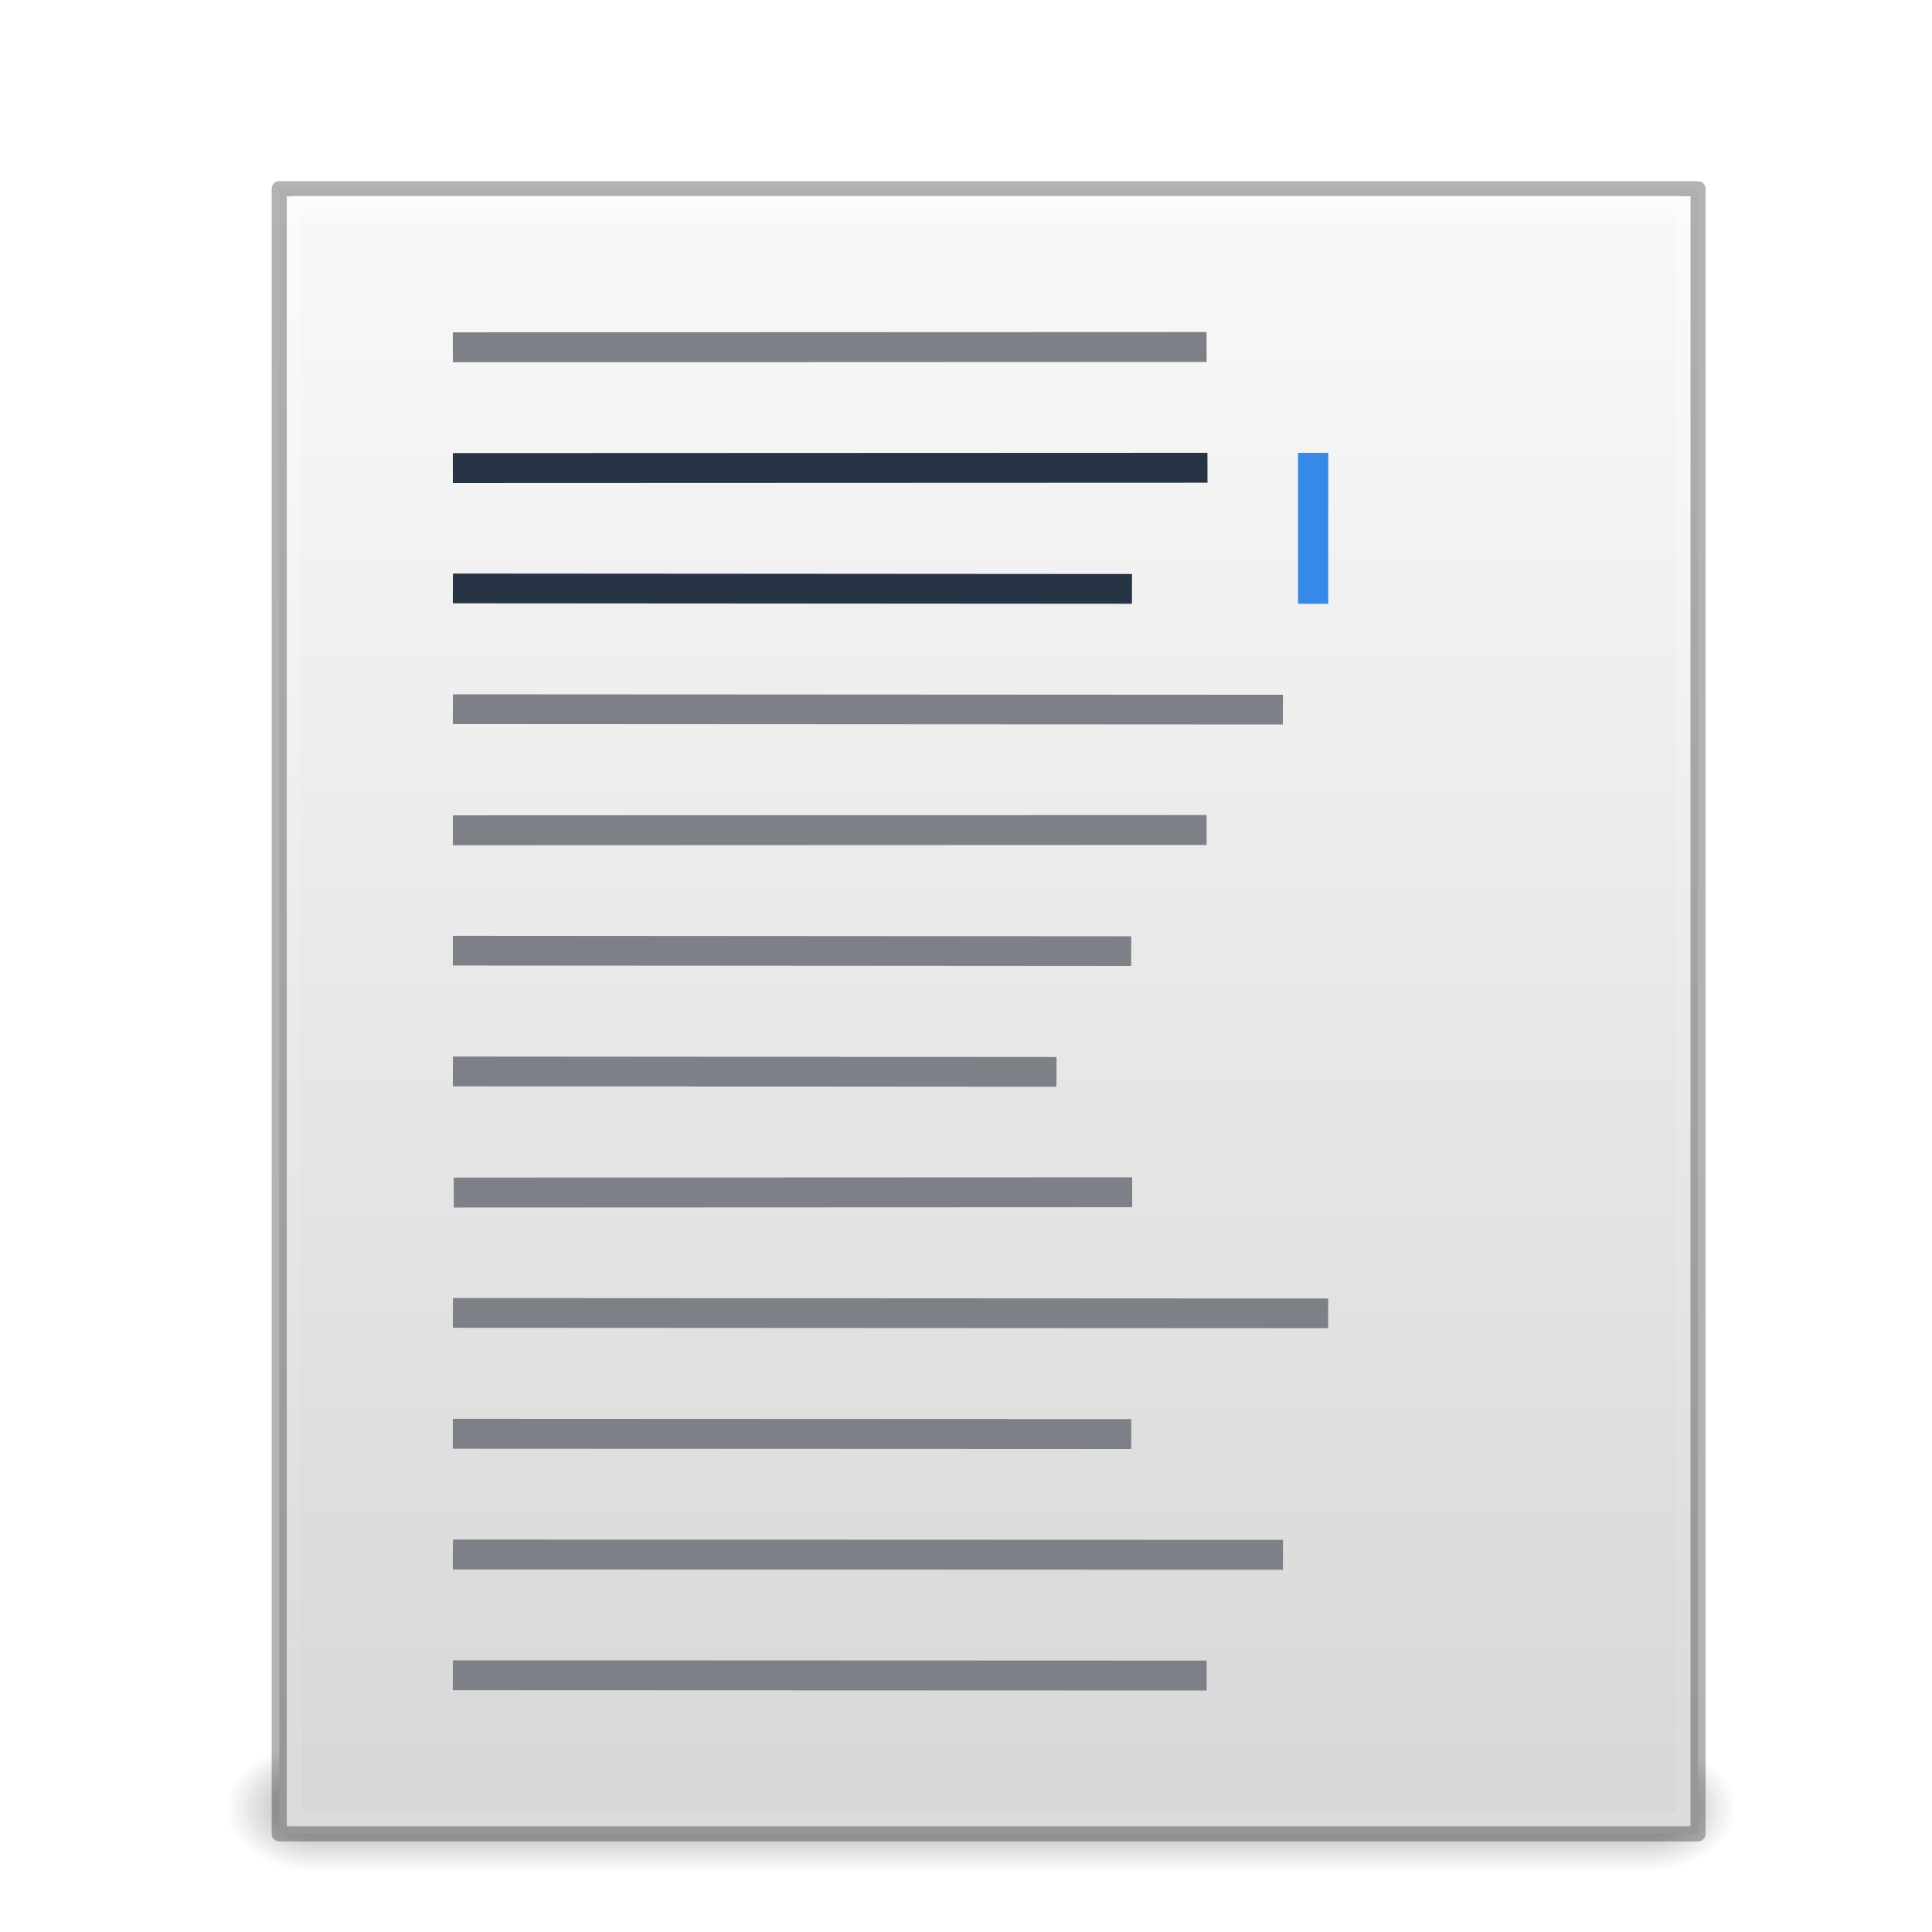
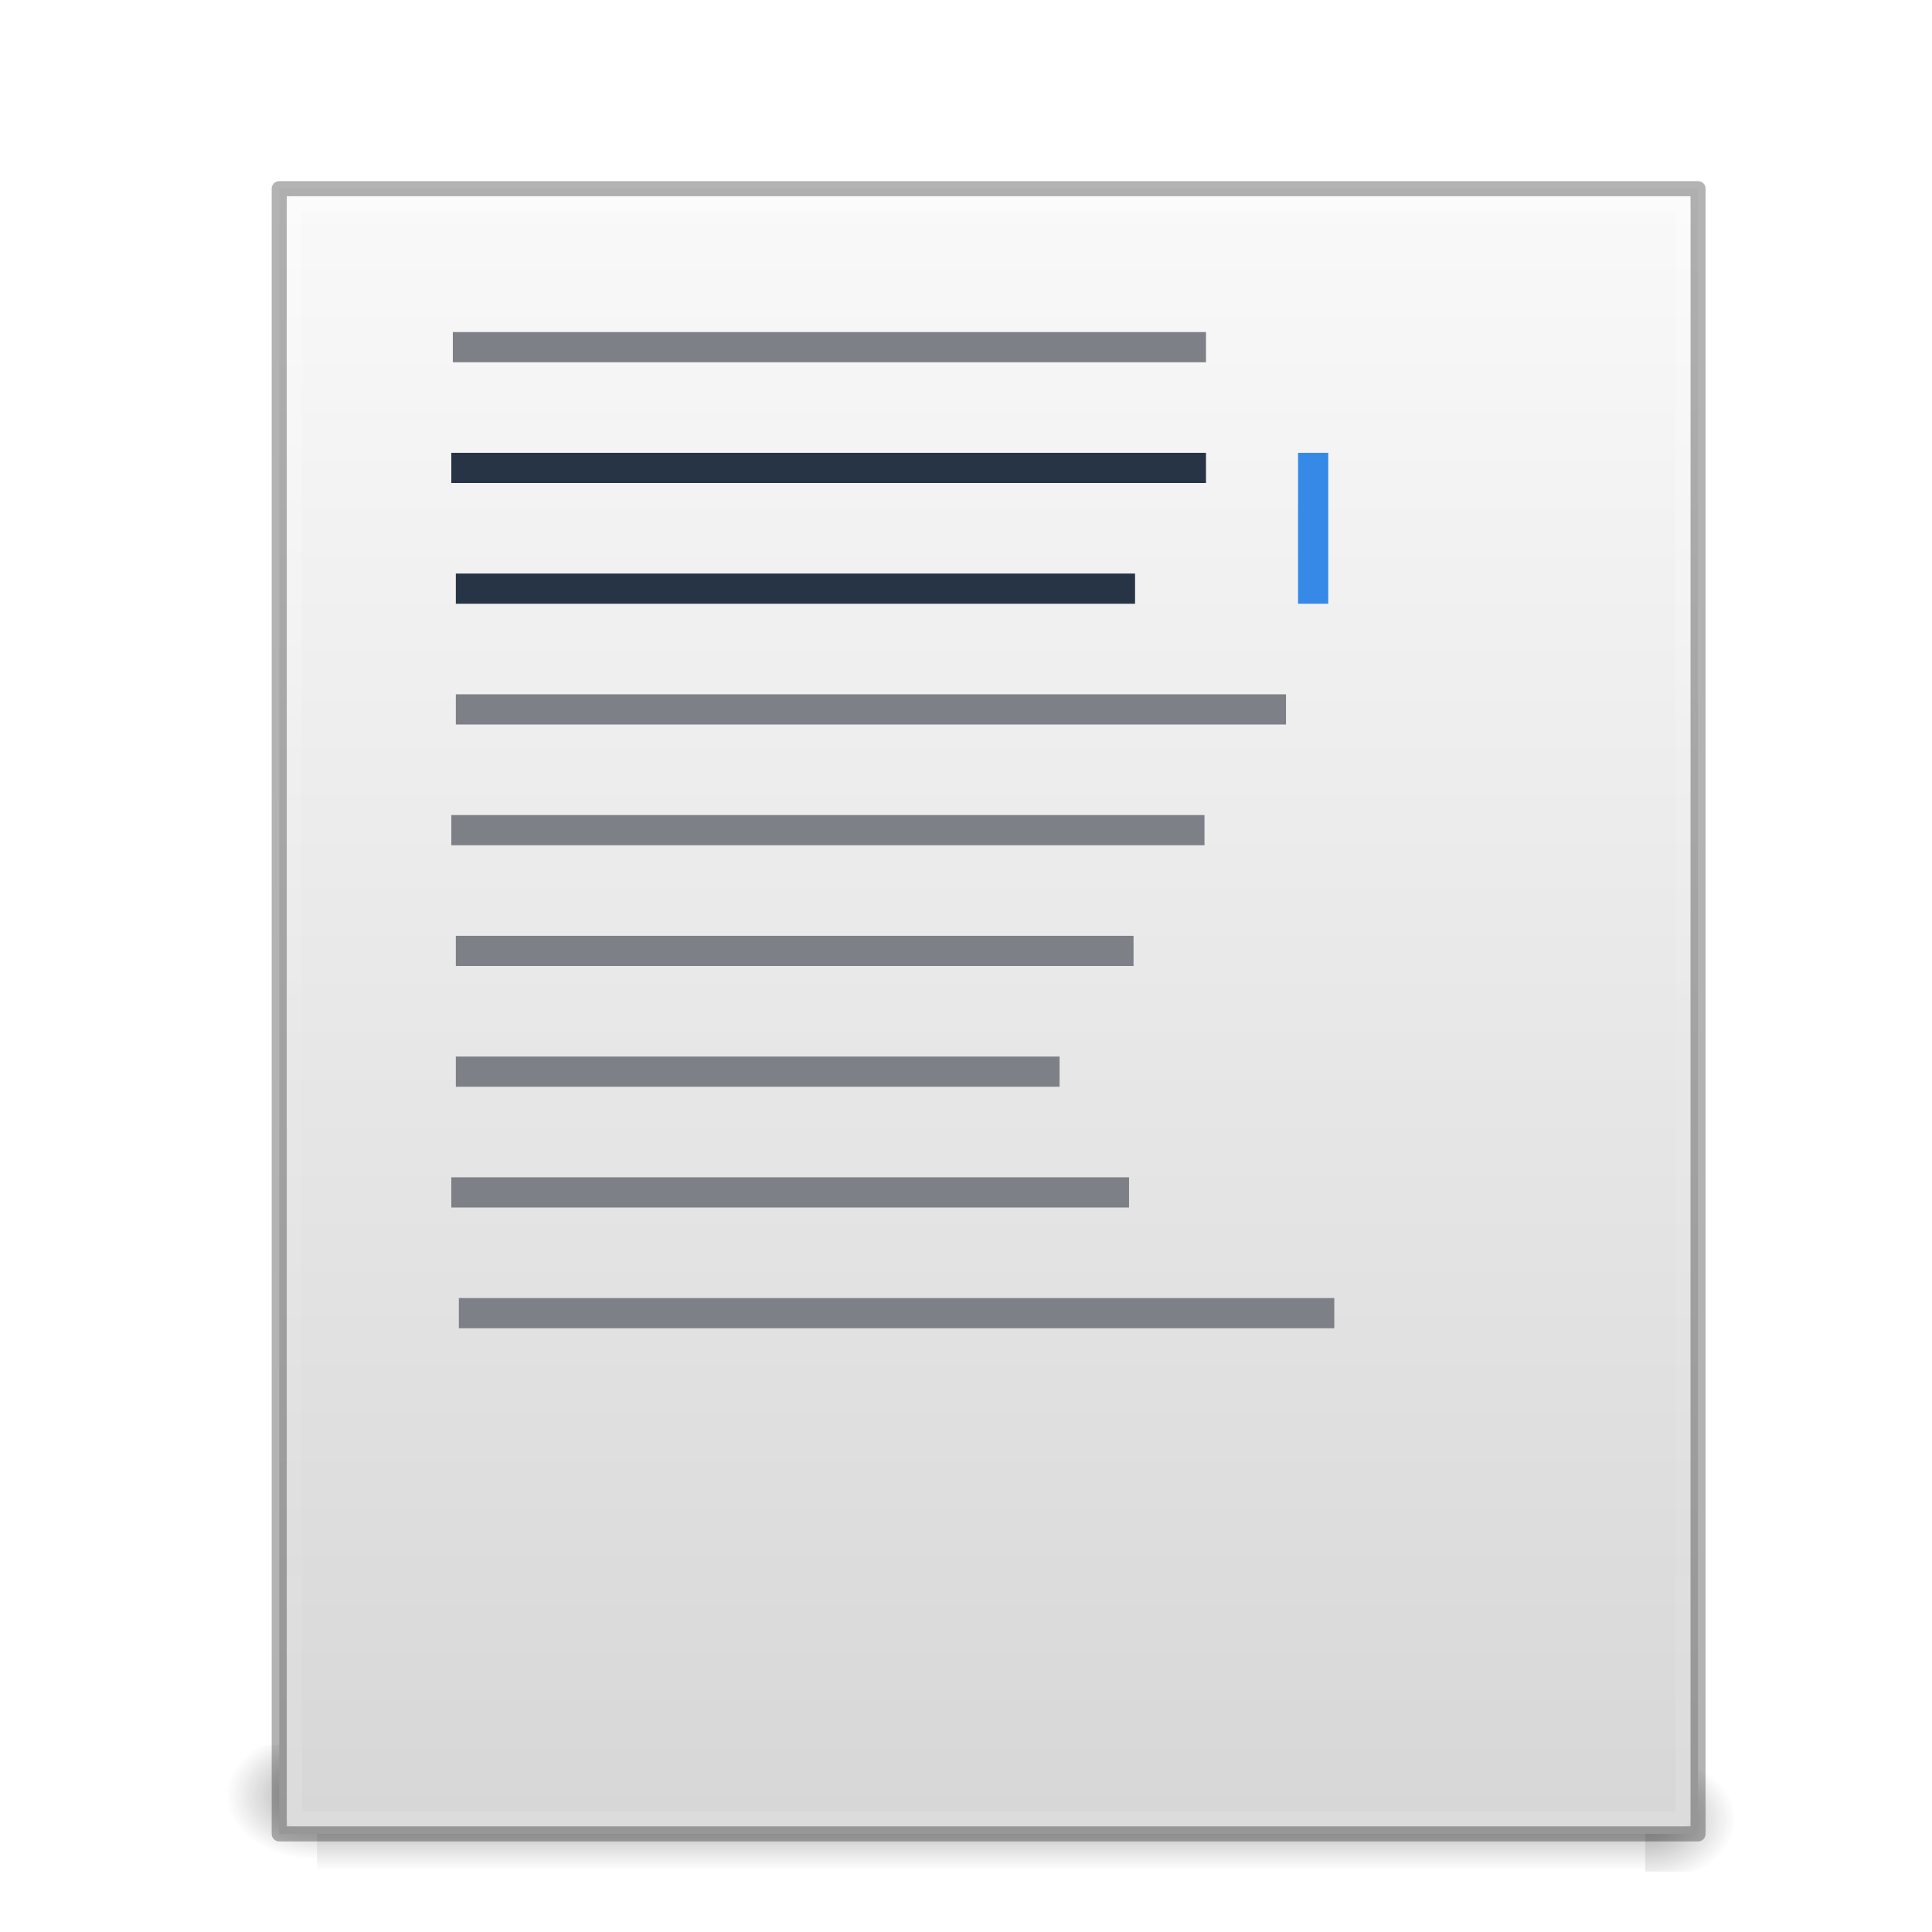
- <svg xmlns="http://www.w3.org/2000/svg" xmlns:xlink="http://www.w3.org/1999/xlink" id="svg13986" height="128" width="128" version="1.1">
-   <defs id="defs13988">
-     <linearGradient id="linearGradient6956">
-       <stop offset="0" style="stop-color:#fafafa;stop-opacity:1" id="stop6958" />
-       <stop offset="1" style="stop-color:#d4d4d4;stop-opacity:1" id="stop6960" />
+ <svg xmlns="http://www.w3.org/2000/svg" xmlns:xlink="http://www.w3.org/1999/xlink" width="128" height="128">
+   <defs>
+     <linearGradient id="c">
+       <stop offset="0" stop-color="#fafafa" />
+       <stop offset="1" stop-color="#d4d4d4" />
    </linearGradient>
-     <linearGradient id="linearGradient4289">
-       <stop offset="0" style="stop-color:#ebebeb;stop-opacity:1" id="stop4291" />
-       <stop offset="1" style="stop-color:#f0f0f0;stop-opacity:1" id="stop4293" />
+     <linearGradient id="a">
+       <stop offset="0" stop-color="#181818" />
+       <stop offset="1" stop-color="#181818" stop-opacity="0" />
    </linearGradient>
-     <linearGradient id="linearGradient4275">
-       <stop id="stop4277" offset="0" style="stop-color:#f1f1f1;stop-opacity:1" />
-       <stop id="stop4279" offset="1" style="stop-color:#ffffff;stop-opacity:1;" />
+     <linearGradient id="b">
+       <stop offset="0" stop-color="#181818" stop-opacity="0" />
+       <stop offset=".5" stop-color="#181818" />
+       <stop offset="1" stop-color="#181818" stop-opacity="0" />
    </linearGradient>
-     <linearGradient id="linearGradient4629">
-       <stop id="stop4625" style="stop-color:#000000;stop-opacity:1" offset="0" />
-       <stop id="stop4627" style="stop-color:#370000;stop-opacity:1" offset="1" />
+     <linearGradient id="d">
+       <stop offset="0" stop-color="#fff" />
+       <stop offset=".5" stop-color="#fff" stop-opacity=".2" />
+       <stop offset=".8" stop-color="#fff" stop-opacity=".2" />
+       <stop offset="1" stop-color="#fff" stop-opacity=".4" />
    </linearGradient>
-     <linearGradient id="linearGradient4242">
-       <stop id="stop4244" style="stop-color:#d4aa00;stop-opacity:0.566" offset="0" />
-       <stop id="stop4246" style="stop-color:#aa8800;stop-opacity:0.553" offset="1" />
-     </linearGradient>
-     <linearGradient id="linearGradient4253">
-       <stop id="stop4255" style="stop-color:#ffffff;stop-opacity:1" offset="0" />
-       <stop id="stop4257" style="stop-color:#ffffff;stop-opacity:0.474" offset="0.185" />
-       <stop id="stop4259" style="stop-color:#ffffff;stop-opacity:0.157" offset="0.951" />
-       <stop id="stop4261" style="stop-color:#ffffff;stop-opacity:0.392" offset="1" />
-     </linearGradient>
-     <linearGradient id="linearGradient5739">
-       <stop id="stop5741" style="stop-color:#ffeeaa;stop-opacity:1" offset="0" />
-       <stop id="stop5745" style="stop-color:#ffd42a;stop-opacity:1" offset="1" />
-     </linearGradient>
-     <linearGradient id="linearGradient5391">
-       <stop id="stop5393" style="stop-color:#d5d5d5;stop-opacity:1" offset="0" />
-       <stop id="stop5395" style="stop-color:#ffffff;stop-opacity:0.235" offset="0.063" />
-       <stop id="stop5397" style="stop-color:#ffffff;stop-opacity:0.157" offset="0.951" />
-       <stop id="stop5399" style="stop-color:#9c9c9c;stop-opacity:0.392" offset="1" />
-     </linearGradient>
-     <linearGradient id="linearGradient4431">
-       <stop offset="0" style="stop-color:#d4aa00;stop-opacity:1" id="stop4579" />
-       <stop offset="1" style="stop-color:#aa8800;stop-opacity:1" id="stop4581" />
-     </linearGradient>
-     <linearGradient id="linearGradient4583">
-       <stop id="stop4433" style="stop-color:#828282;stop-opacity:1" offset="0" />
-       <stop id="stop4435" style="stop-color:#cecece;stop-opacity:1" offset="1" />
-     </linearGradient>
-     <linearGradient id="linearGradient27416-1-2">
-       <stop offset="0" style="stop-color:#55c1ec;stop-opacity:1" id="stop27420-2-0" />
-       <stop offset="1" style="stop-color:#3689e6;stop-opacity:1" id="stop27422-3-5" />
-     </linearGradient>
-     <linearGradient id="linearGradient3924-2-2-5-8">
-       <stop offset="0" style="stop-color:#ffffff;stop-opacity:1" id="stop3926-9-4-9-6" />
-       <stop offset="0.063" style="stop-color:#ffffff;stop-opacity:0.235" id="stop3928-9-8-6-5" />
-       <stop offset="0.951" style="stop-color:#ffffff;stop-opacity:0.157" id="stop3930-3-5-1-7" />
-       <stop offset="1" style="stop-color:#ffffff;stop-opacity:0.392" id="stop3932-8-0-4-8" />
-     </linearGradient>
-     <radialGradient gradientTransform="matrix(2.003784,0,0,1.4,27.98813,-17.4)" gradientUnits="userSpaceOnUse" xlink:href="#linearGradient3688-166-749-4-0-3-8" id="radialGradient3337-2-2" fy="43.5" fx="4.993" r="2.5" cy="43.5" cx="4.993" />
-     <linearGradient id="linearGradient3688-166-749-4-0-3-8">
-       <stop offset="0" style="stop-color:#181818;stop-opacity:1" id="stop2883-4-0-1-8" />
-       <stop offset="1" style="stop-color:#181818;stop-opacity:0" id="stop2885-9-2-9-6" />
-     </linearGradient>
-     <radialGradient gradientTransform="matrix(2.003784,0,0,1.4,-20.01187,-104.4)" gradientUnits="userSpaceOnUse" xlink:href="#linearGradient3688-464-309-9-2-4-2" id="radialGradient3339-1-4" fy="43.5" fx="4.993" r="2.5" cy="43.5" cx="4.993" />
-     <linearGradient id="linearGradient3688-464-309-9-2-4-2">
-       <stop offset="0" style="stop-color:#181818;stop-opacity:1" id="stop2889-7-9-6-9" />
-       <stop offset="1" style="stop-color:#181818;stop-opacity:0" id="stop2891-6-6-1-7" />
-     </linearGradient>
-     <linearGradient id="linearGradient3702-501-757-8-4-1-1">
-       <stop offset="0" style="stop-color:#181818;stop-opacity:0" id="stop2895-8-9-9-1" />
-       <stop offset="0.5" style="stop-color:#181818;stop-opacity:1" id="stop2897-7-8-7-7" />
-       <stop offset="1" style="stop-color:#181818;stop-opacity:0" id="stop2899-4-5-1-5" />
-     </linearGradient>
-     <linearGradient gradientUnits="userSpaceOnUse" xlink:href="#linearGradient3702-501-757-8-4-1-1" id="linearGradient13984" y2="39.999" x2="25.058" y1="47.028" x1="25.058" />
-     <linearGradient id="linearGradient4632-92-3-0-8-1">
-       <stop offset="0" style="stop-color:#fafafa;stop-opacity:1" id="stop4634-68-8-0-2-9" />
-       <stop offset="1" style="stop-color:#e1e1e1;stop-opacity:1" id="stop4636-8-21-7-1-4" />
-     </linearGradient>
-     <linearGradient id="linearGradient4215-8-4-07-7">
-       <stop style="stop-color:#e9e9e9;stop-opacity:1;" offset="0" id="stop4217-1-2-1-2" />
-       <stop style="stop-color:#ffffff;stop-opacity:1;" offset="1" id="stop4219-3-4-0-96" />
-     </linearGradient>
-     <linearGradient id="linearGradient4011-9-9-70-61-7">
-       <stop id="stop4013-5-4-3-8-3" style="stop-color:#ffffff;stop-opacity:1;" offset="0" />
-       <stop offset="0.508" style="stop-color:#ffffff;stop-opacity:0.235;" id="stop4015-1-5-70-9-5" />
-       <stop id="stop4017-7-0-13-0-1" style="stop-color:#ffffff;stop-opacity:0.157;" offset="0.835" />
-       <stop id="stop4019-1-12-7-0-7" style="stop-color:#ffffff;stop-opacity:0.392;" offset="1" />
-     </linearGradient>
-     <linearGradient y2="55.053" x2="30.271" y1="10.029" x1="30.271" gradientTransform="matrix(1.111111,0,0,1.25,-3.555556,-7.999999)" gradientUnits="userSpaceOnUse" id="linearGradient3643" xlink:href="#linearGradient27416-1-2" />
-     <linearGradient y2="43" x2="24" y1="5" x1="24" gradientTransform="matrix(2.333087,0,0,2.861803,7.868675,-1.462165)" gradientUnits="userSpaceOnUse" id="linearGradient3647" xlink:href="#linearGradient5391" />
-     <radialGradient r="27.5" fy="4.342" fx="32" cy="4.342" cx="32" gradientTransform="matrix(0,1.732752,-1.732752,0,31.52342,-52.37697)" gradientUnits="userSpaceOnUse" id="radialGradient3651" xlink:href="#linearGradient4632-92-3-0-8-1" />
-     <linearGradient y2="44.341" x2="71.204" y1="6.238" x1="71.204" gradientTransform="matrix(-0.4594594,0,0,0.4594594,74.9585,20.34952)" gradientUnits="userSpaceOnUse" id="linearGradient3659" xlink:href="#linearGradient4011-9-9-70-61-7" />
-     <linearGradient y2="8.093" x2="38.977" y1="59.968" x1="38.977" gradientTransform="matrix(-0.3725435,0,0,0.3725435,53.92125,19.33366)" gradientUnits="userSpaceOnUse" id="linearGradient3662" xlink:href="#linearGradient4215-8-4-07-7" />
-     <radialGradient cx="62.625" cy="4.625" r="10.625" fx="62.625" fy="4.625" id="radialGradient3384-6-7" xlink:href="#linearGradient23419" gradientUnits="userSpaceOnUse" gradientTransform="matrix(0.3173066,0,0,0.09065887,175.3564,59.95077)" />
-     <linearGradient id="linearGradient23419">
-       <stop id="stop23421" style="stop-color:#000000;stop-opacity:1" offset="0" />
-       <stop id="stop23423" style="stop-color:#000000;stop-opacity:0" offset="1" />
-     </linearGradient>
-     <radialGradient cx="62.625" cy="4.625" r="10.625" fx="62.625" fy="4.625" id="radialGradient3384-6-7-7" xlink:href="#linearGradient23419" gradientUnits="userSpaceOnUse" gradientTransform="matrix(0.3173066,0,0,0.09065887,175.3564,59.95077)" />
-     <radialGradient cx="4.993" cy="43.5" r="2.5" fx="4.993" fy="43.5" id="radialGradient3013" xlink:href="#linearGradient3688-166-749-4-0-3-8" gradientUnits="userSpaceOnUse" gradientTransform="matrix(2.003784,0,0,1.4,27.98813,-17.4)" />
-     <radialGradient cx="4.993" cy="43.5" r="2.5" fx="4.993" fy="43.5" id="radialGradient3015" xlink:href="#linearGradient3688-166-749-4-0-3-8" gradientUnits="userSpaceOnUse" gradientTransform="matrix(2.003784,0,0,1.4,-20.01187,-104.4)" />
-     <linearGradient x1="25.058" y1="47.028" x2="25.058" y2="39.999" id="linearGradient4387" xlink:href="#linearGradient3702-501-757-8-4-1-1" gradientUnits="userSpaceOnUse" />
-     <linearGradient xlink:href="#linearGradient4011-9-9-70-61-7" id="linearGradient3590" gradientUnits="userSpaceOnUse" gradientTransform="matrix(-0.2972972,0,0,0.2972972,52.32618,17.46136)" x1="71.204" y1="6.238" x2="71.204" y2="44.341" />
-     <linearGradient xlink:href="#linearGradient4215-8-4-07-7" id="linearGradient3593" gradientUnits="userSpaceOnUse" gradientTransform="matrix(-0.254902,0,0,0.254902,39.15686,16.33333)" x1="38.977" y1="59.968" x2="38.977" y2="8.093" />
-     <linearGradient xlink:href="#linearGradient23419" id="linearGradient3847" gradientUnits="userSpaceOnUse" gradientTransform="matrix(0.8074983,0,0,0.833744,106.8767,-0.0698511)" x1="-95.838" y1="54.2" x2="-95.838" y2="5.176" />
-     <linearGradient xlink:href="#linearGradient3924-2-2-5-8" id="linearGradient3850" gradientUnits="userSpaceOnUse" gradientTransform="translate(4e-6,1.000006)" x1="24" y1="5" x2="24" y2="43" />
-     <linearGradient xlink:href="#linearGradient27416-1-2" id="linearGradient3853" gradientUnits="userSpaceOnUse" gradientTransform="matrix(0.7878787,0,0,0.8863636,-1.212111,-3.363642)" x1="30.271" y1="10.029" x2="30.271" y2="55.053" />
-     <radialGradient xlink:href="#linearGradient4632-92-3-0-8-1" id="radialGradient3857" gradientUnits="userSpaceOnUse" gradientTransform="matrix(0,1.625792,-1.625792,0,31.05905,-46.13457)" cx="32" cy="4.342" fx="32" fy="4.342" r="27.5" />
-     <radialGradient cx="4.993" cy="43.5" r="2.5" fx="4.993" fy="43.5" id="radialGradient3337-2-2-2" xlink:href="#linearGradient3688-166-749-4-0-3-8" gradientUnits="userSpaceOnUse" gradientTransform="matrix(2.003784,0,0,1.4,27.98813,-17.4)" />
-     <radialGradient cx="4.993" cy="43.5" r="2.5" fx="4.993" fy="43.5" id="radialGradient3339-1-4-8" xlink:href="#linearGradient3688-166-749-4-0-3-8" gradientUnits="userSpaceOnUse" gradientTransform="matrix(2.003784,0,0,1.4,-20.01187,-104.4)" />
-     <linearGradient x1="25.058" y1="47.028" x2="25.058" y2="39.999" id="linearGradient4512" xlink:href="#linearGradient3702-501-757-8-4-1-1" gradientUnits="userSpaceOnUse" />
-     <linearGradient xlink:href="#linearGradient27416-1-2" id="linearGradient4514" gradientUnits="userSpaceOnUse" gradientTransform="matrix(1.111111,0,0,1.25,-3.555556,-7.999999)" x1="30.271" y1="10.029" x2="30.271" y2="55.053" />
-     <linearGradient xlink:href="#linearGradient3924-2-2-5-8" id="linearGradient4516" gradientUnits="userSpaceOnUse" gradientTransform="matrix(1.432432,0,0,1.436283,-2.378381,-2.470778)" x1="24" y1="5" x2="24" y2="43" />
-     <radialGradient xlink:href="#linearGradient4632-92-3-0-8-1" id="radialGradient3651-7" gradientUnits="userSpaceOnUse" gradientTransform="matrix(1.0056172e-8,2.310336,-2.310336,1.0056172e-8,42.03128,-69.08596)" cx="32" cy="4.342" fx="32" fy="4.342" r="27.5" />
-     <linearGradient xlink:href="#linearGradient4011-9-9-70-61-7" id="linearGradient4519" gradientUnits="userSpaceOnUse" gradientTransform="matrix(-0.4594594,0,0,0.4594594,74.9585,20.34952)" x1="71.204" y1="6.238" x2="71.204" y2="44.341" />
-     <linearGradient xlink:href="#linearGradient4215-8-4-07-7" id="linearGradient4521" gradientUnits="userSpaceOnUse" gradientTransform="matrix(-0.3725435,0,0,0.3725435,53.92125,19.33366)" x1="38.977" y1="59.968" x2="38.977" y2="8.093" />
-     <radialGradient gradientTransform="matrix(0.3173066,0,0,0.09065887,175.3564,59.95077)" gradientUnits="userSpaceOnUse" xlink:href="#linearGradient23419" id="radialGradient3384-6-7-3" fy="4.625" fx="62.625" r="10.625" cy="4.625" cx="62.625" />
-     <radialGradient gradientTransform="matrix(0.3173066,0,0,0.09065887,175.3564,59.95077)" gradientUnits="userSpaceOnUse" xlink:href="#linearGradient23419" id="radialGradient3384-6-7-7-2" fy="4.625" fx="62.625" r="10.625" cy="4.625" cx="62.625" />
-     <radialGradient gradientTransform="matrix(2.003784,0,0,1.4,27.98813,-17.4)" gradientUnits="userSpaceOnUse" xlink:href="#linearGradient3688-166-749-4-0-3-8" id="radialGradient3337-2-2-6" fy="43.5" fx="4.993" r="2.5" cy="43.5" cx="4.993" />
-     <radialGradient gradientTransform="matrix(2.003784,0,0,1.4,-20.01187,-104.4)" gradientUnits="userSpaceOnUse" xlink:href="#linearGradient3688-166-749-4-0-3-8" id="radialGradient3339-1-4-3" fy="43.5" fx="4.993" r="2.5" cy="43.5" cx="4.993" />
-     <radialGradient cx="4.993" cy="43.5" r="2.5" fx="4.993" fy="43.5" id="radialGradient3097" xlink:href="#linearGradient3688-166-749-4-0-3-8" gradientUnits="userSpaceOnUse" gradientTransform="matrix(2.404541,0,0,1.8,95.98576,39.2)" />
-     <radialGradient cx="4.993" cy="43.5" r="2.5" fx="4.993" fy="43.5" id="radialGradient3027" xlink:href="#linearGradient3688-166-749-4-0-3-8" gradientUnits="userSpaceOnUse" gradientTransform="matrix(2.404541,0,0,1.8,-32.01424,-195.8)" />
-     <linearGradient x1="25.058" y1="47.028" x2="25.058" y2="39.999" id="linearGradient3024" xlink:href="#linearGradient3702-501-757-8-4-1-1" gradientUnits="userSpaceOnUse" gradientTransform="matrix(3.142857,0,0,1.285714,-11.42857,61.57143)" />
-     <linearGradient x1="25.132" y1="0.985" x2="25.132" y2="47.013" id="linearGradient3019" xlink:href="#linearGradient3600" gradientUnits="userSpaceOnUse" gradientTransform="matrix(2.657141,0,0,2.542219,0.228619,-4.91283)" />
-     <linearGradient id="linearGradient3600">
-       <stop id="stop3602" style="stop-color:#f4f4f4;stop-opacity:1" offset="0" />
-       <stop id="stop3604" style="stop-color:#dbdbdb;stop-opacity:1" offset="1" />
-     </linearGradient>
-     <linearGradient x1="24" y1="5.564" x2="24" y2="42.195" id="linearGradient3016" xlink:href="#linearGradient3977" gradientUnits="userSpaceOnUse" gradientTransform="matrix(2.459459,0,0,2.903899,5.972987,-4.554329)" />
-     <linearGradient id="linearGradient3977">
-       <stop id="stop3979" style="stop-color:#ffffff;stop-opacity:1" offset="0" />
-       <stop id="stop3981" style="stop-color:#ffffff;stop-opacity:0.235" offset="0.006" />
-       <stop id="stop3983" style="stop-color:#ffffff;stop-opacity:0.157" offset="0.994" />
-       <stop id="stop3985" style="stop-color:#ffffff;stop-opacity:0.392" offset="1" />
-     </linearGradient>
-     <radialGradient cx="4.993" cy="43.5" r="2.5" fx="4.993" fy="43.5" id="radialGradient3027-3" xlink:href="#linearGradient3688-166-749-4-0-3-8" gradientUnits="userSpaceOnUse" gradientTransform="matrix(2.404541,0,0,1.681736,-33.01425,-192.9512)" />
-     <radialGradient cx="4.993" cy="43.5" r="2.5" fx="4.993" fy="43.5" id="radialGradient3097-6" xlink:href="#linearGradient3688-166-749-4-0-3-8" gradientUnits="userSpaceOnUse" gradientTransform="matrix(2.404541,0,0,1.681736,96.98576,46.64012)" />
-     <linearGradient x1="25.058" y1="47.028" x2="25.058" y2="39.999" id="linearGradient3024-7" xlink:href="#linearGradient3702-501-757-8-4-1-1" gradientUnits="userSpaceOnUse" gradientTransform="matrix(3.142857,0,0,1.20124,-10.42857,67.5417)" />
-     <linearGradient xlink:href="#linearGradient6956" id="linearGradient6954" x1="60" y1="8" x2="60" y2="128" gradientUnits="userSpaceOnUse" gradientTransform="matrix(1.010754,0,0,0.9971432,-0.1989928,2.046652)" />
-     <linearGradient xlink:href="#linearGradient4011-9-9-70-61-7" id="linearGradient4290" x1="65" y1="13" x2="65" y2="121.079" gradientUnits="userSpaceOnUse" />
+     <radialGradient id="f" cx="5" cy="43.5" r="2.5" fx="5" fy="43.5" xlink:href="#a" gradientUnits="userSpaceOnUse" gradientTransform="matrix(2.4 0 0 1.7 -33 -192.9)" />
+     <radialGradient id="e" cx="5" cy="43.5" r="2.5" fx="5" fy="43.5" xlink:href="#a" gradientUnits="userSpaceOnUse" gradientTransform="matrix(2.4 0 0 1.7 97 46.6)" />
+     <linearGradient id="g" x1="25.1" x2="25.1" y1="47" y2="40" xlink:href="#b" gradientUnits="userSpaceOnUse" gradientTransform="matrix(3.1 0 0 1.2 -10.4 67.5)" />
+     <linearGradient id="h" x1="60" x2="60" y1="8" y2="128" xlink:href="#c" gradientUnits="userSpaceOnUse" gradientTransform="translate(-.2 2)" />
+     <linearGradient id="i" x1="65" x2="65" y1="13" y2="121.1" xlink:href="#d" gradientUnits="userSpaceOnUse" />
  </defs>
-   <rect style="opacity:0.4;fill:url(#radialGradient3097-6);fill-opacity:1;stroke:none" id="rect2801" y="115.591" x="109" height="8.409" width="6" />
-   <rect style="opacity:0.4;fill:url(#radialGradient3027-3);fill-opacity:1;stroke:none" id="rect3696" transform="scale(-1,-1)" y="-124" x="-21" height="8.409" width="6" />
-   <rect style="opacity:0.4;fill:url(#linearGradient3024-7);fill-opacity:1;stroke:none" id="rect3700" y="115.591" x="21" height="8.409" width="88" />
-   <g id="layer4-0" transform="matrix(0.9047486,0,0,0.9047486,-570.515,-611.5605)" />
-   <g id="layer4-0-7" transform="matrix(0.9047486,0,0,0.9047486,-570.515,-604.3225)" />
-   <g id="layer1-3" transform="matrix(0.9047486,0,0,0.9047486,-73.80799,64.49666)" />
-   <path style="display:inline;opacity:1;fill:url(#linearGradient6954);fill-opacity:1;stroke:#000000;stroke-width:1;stroke-linecap:round;stroke-linejoin:round;stroke-miterlimit:4;stroke-dasharray:none;stroke-dashoffset:0;stroke-opacity:0.298" id="path4160-4" d="m 18.5,12.5 c 21.54,0 94,0.006 94,0.006 l 1.1e-4,108.994 c 0,0 -62.667,0 -94,0 0,-36.334 0,-72.667 0,-109.001 z" />
-   <rect style="opacity:1;fill:#3689e6;fill-opacity:1;stroke:none;stroke-width:1.036;stroke-opacity:0.392" id="rect4280" width="2" height="10" x="86" y="30" />
-   <rect style="opacity:1;fill:#7e8087;fill-opacity:1;fill-rule:nonzero;stroke:none;stroke-width:0.95;stroke-opacity:0.346" id="rect5722-4-53-6" width="54.991" height="1.97" x="30.229" y="45.984" ry="0" transform="matrix(0.9999999,5.4462451e-4,-0.00477458,0.9999886,0,0)" />
-   <rect style="opacity:1;fill:#7e8087;fill-opacity:1;fill-rule:nonzero;stroke:none;stroke-width:0.979;stroke-opacity:0.346" id="rect5722-3-56-7" width="49.94" height="1.981" x="29.899" y="54.03" ry="0" transform="matrix(0.9999999,-3.7917821e-4,0.00186504,0.9999983,0,0)" />
-   <rect style="opacity:1;fill:#7e8087;fill-opacity:1;fill-rule:nonzero;stroke:none;stroke-width:1.031;stroke-opacity:0.346" id="rect5722-4-6-2-5" width="44.941" height="1.97" x="30.25" y="61.98" ry="0" transform="matrix(0.9999998,6.6641315e-4,-0.00390202,0.9999924,0,0)" />
-   <rect style="opacity:1;fill:#7e8087;fill-opacity:1;fill-rule:nonzero;stroke:none;stroke-width:0.992;stroke-opacity:0.346" id="rect5722-4-5-1-3" width="39.993" height="1.97" x="30.25" y="69.978" ry="0" transform="matrix(0.9999997,7.4886895e-4,-0.0034724,0.999994,0,0)" />
-   <rect style="opacity:1;fill:#7e8087;fill-opacity:1;fill-rule:nonzero;stroke:none;stroke-width:0.986;stroke-opacity:0.346" id="rect5722-36-6" width="44.946" height="1.981" x="29.931" y="78.032" ry="0" transform="matrix(0.9999999,-4.2130639e-4,0.00167854,0.9999986,0,0)" />
-   <rect style="opacity:1;fill:#7e8087;fill-opacity:1;fill-rule:nonzero;stroke:none;stroke-width:0.966;stroke-opacity:0.346" id="rect5722-4-7-2" width="57.99" height="1.97" x="30.443" y="85.985" ry="0" transform="matrix(0.9999999,5.1645426e-4,-0.00503498,0.9999873,0,0)" />
-   <rect style="opacity:1;fill:#7e8087;fill-opacity:1;fill-rule:nonzero;stroke:none;stroke-width:0.983;stroke-opacity:0.346" id="rect5722-7-9-5-6" width="54.996" height="1.981" x="30.214" y="-103.971" ry="0" transform="matrix(0.9999999,3.4431605e-4,0.00205388,-0.9999979,0,0)" />
-   <rect style="opacity:1;fill:#7e8087;fill-opacity:1;fill-rule:nonzero;stroke:none;stroke-width:0.986;stroke-opacity:0.346" id="rect5722-36-6-7" width="44.946" height="1.981" x="30.161" y="-95.968" ry="0" transform="matrix(0.9999999,4.2130639e-4,0.00167854,-0.9999986,0,0)" />
-   <rect style="opacity:1;fill:#7e8087;fill-opacity:1;fill-rule:nonzero;stroke:none;stroke-width:0.983;stroke-opacity:0.346" id="rect5722-7-9-5-6-3" width="49.94" height="1.981" x="30.209" y="-111.97" ry="0" transform="matrix(0.9999999,3.7917808e-4,0.00186504,-0.9999983,0,0)" />
-   <rect style="opacity:1;fill:#273445;fill-opacity:1;fill-rule:nonzero;stroke:none;stroke-width:0.979;stroke-opacity:0.346" id="rect5722-3-56-7-2" width="49.996" height="1.981" x="29.944" y="30.03" ry="0" transform="matrix(0.9999999,-3.7874779e-4,0.00186716,0.9999983,0,0)" />
-   <rect style="opacity:1;fill:#273445;fill-opacity:1;fill-rule:nonzero;stroke:none;stroke-width:1.031;stroke-opacity:0.346" id="rect5722-4-6-2-5-9" width="44.992" height="1.97" x="30.156" y="37.98" ry="0" transform="matrix(0.9999998,6.6565674e-4,-0.00390645,0.9999924,0,0)" />
-   <rect style="opacity:0.3;fill:none;fill-opacity:1;fill-rule:nonzero;stroke:url(#linearGradient4290);stroke-width:1;stroke-linecap:round;stroke-linejoin:round;stroke-miterlimit:4;stroke-dasharray:none;stroke-dashoffset:0;stroke-opacity:1" id="rect4274" width="91.993" height="107.033" x="19.5" y="13.469" />
-   <rect style="opacity:1;fill:#7e8087;fill-opacity:1;fill-rule:nonzero;stroke:none;stroke-width:0.979;stroke-opacity:0.346" id="rect5722-3-56-7-3" width="49.94" height="1.981" x="29.959" y="22.03" ry="0" transform="matrix(0.9999999,-3.7917821e-4,0.00186504,0.9999983,0,0)" />
+   <path fill="url(#e)" d="M109 115.6h6v8.4h-6z" opacity=".4" />
+   <path fill="url(#f)" d="M-21-124h6v8.4h-6z" transform="scale(-1)" opacity=".4" />
+   <path fill="url(#g)" d="M21 115.6h88v8.4H21z" opacity=".4" />
+   <path fill="url(#h)" stroke="#000" stroke-opacity=".3" d="M18.5 12.5h94v109h-94v-109z" stroke-linecap="round" stroke-linejoin="round" />
+   <path fill="#3689e6" d="M86 30h2v10h-2z" />
+   <rect width="55" height="2" x="30.2" y="46" fill="#7e8087" ry="0" />
+   <rect width="49.9" height="2" x="29.9" y="54" fill="#7e8087" ry="0" />
+   <rect width="44.9" height="2" x="30.2" y="62" fill="#7e8087" ry="0" />
+   <rect width="40" height="2" x="30.2" y="70" fill="#7e8087" ry="0" />
+   <rect width="44.9" height="2" x="29.9" y="78" fill="#7e8087" ry="0" />
+   <rect width="58" height="2" x="30.4" y="86" fill="#7e8087" ry="0" />
+   <rect width="55" height="2" x="30.2" y="-104" fill="#7e8087" ry="0" />
+   <rect width="44.9" height="2" x="30.2" y="-96" fill="#7e8087" ry="0" />
+   <rect width="49.9" height="2" x="30.2" y="-112" fill="#7e8087" ry="0" />
+   <rect width="50" height="2" x="29.9" y="30" fill="#273445" ry="0" />
+   <rect width="45" height="2" x="30.2" y="38" fill="#273445" ry="0" />
+   <path fill="none" stroke="url(#i)" d="M19.5 13.5h92v107h-92z" opacity=".3" stroke-linecap="round" stroke-linejoin="round" />
+   <rect width="49.9" height="2" x="30" y="22" fill="#7e8087" ry="0" />
</svg>
